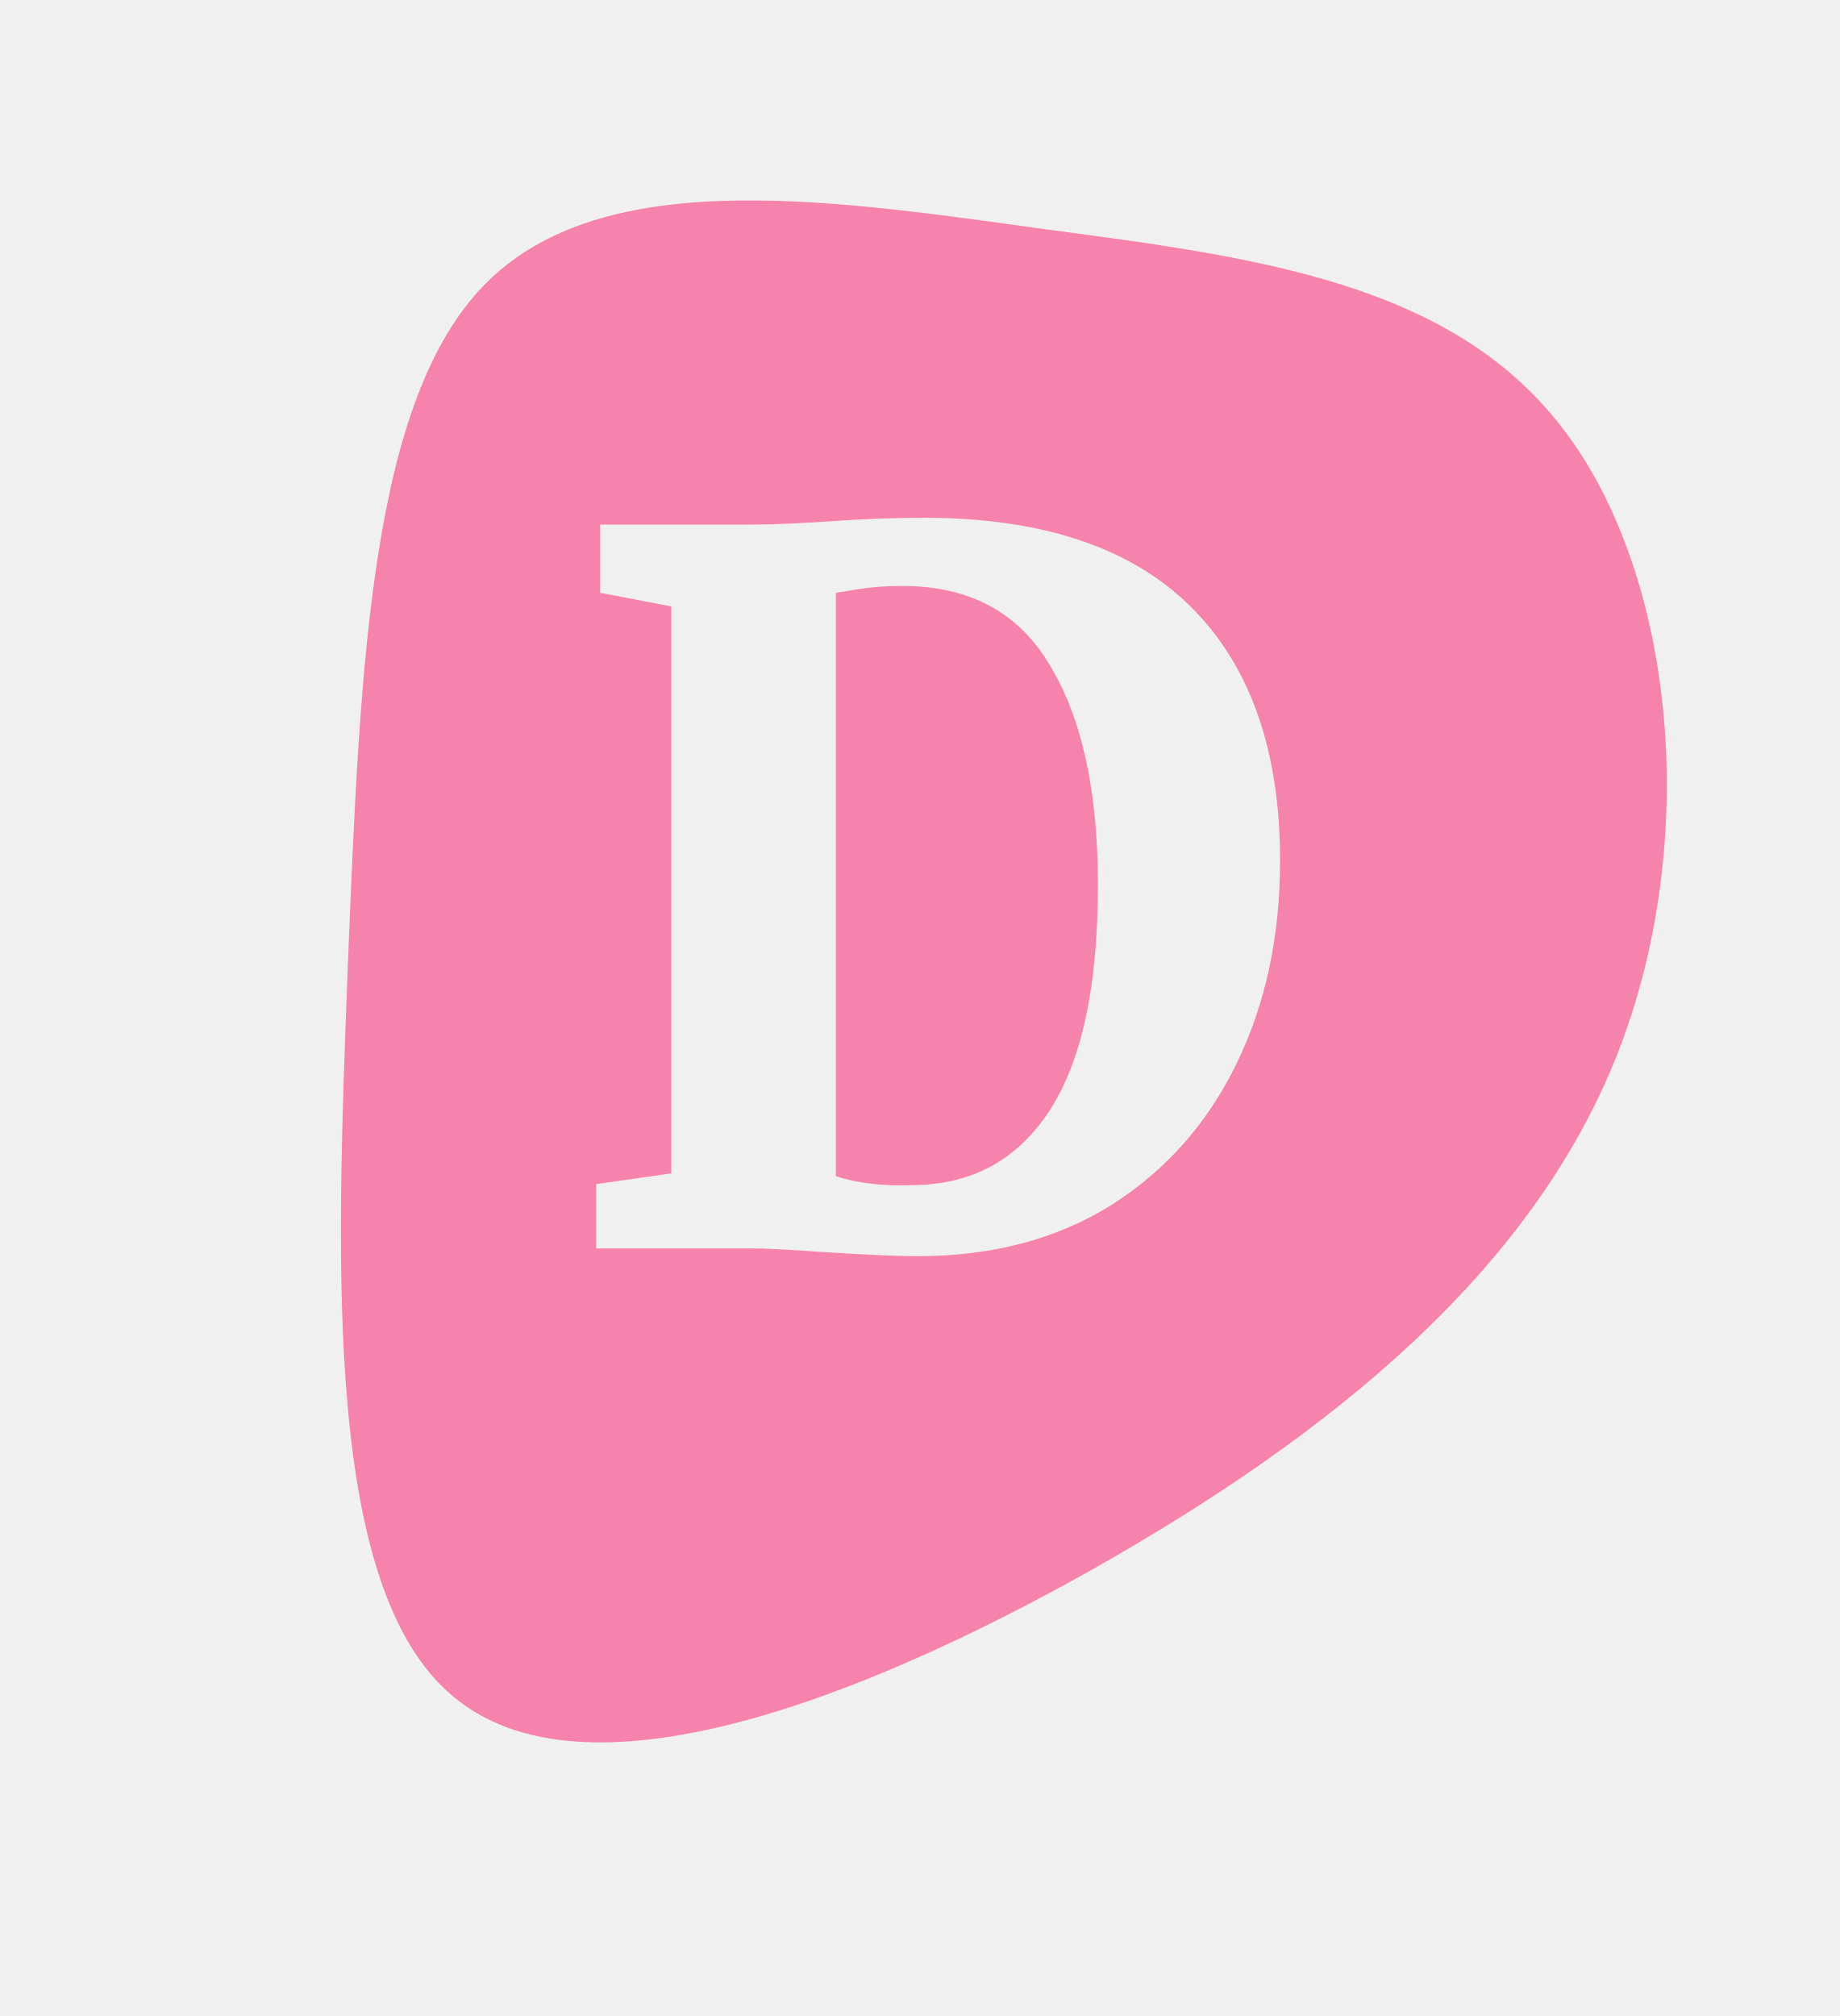
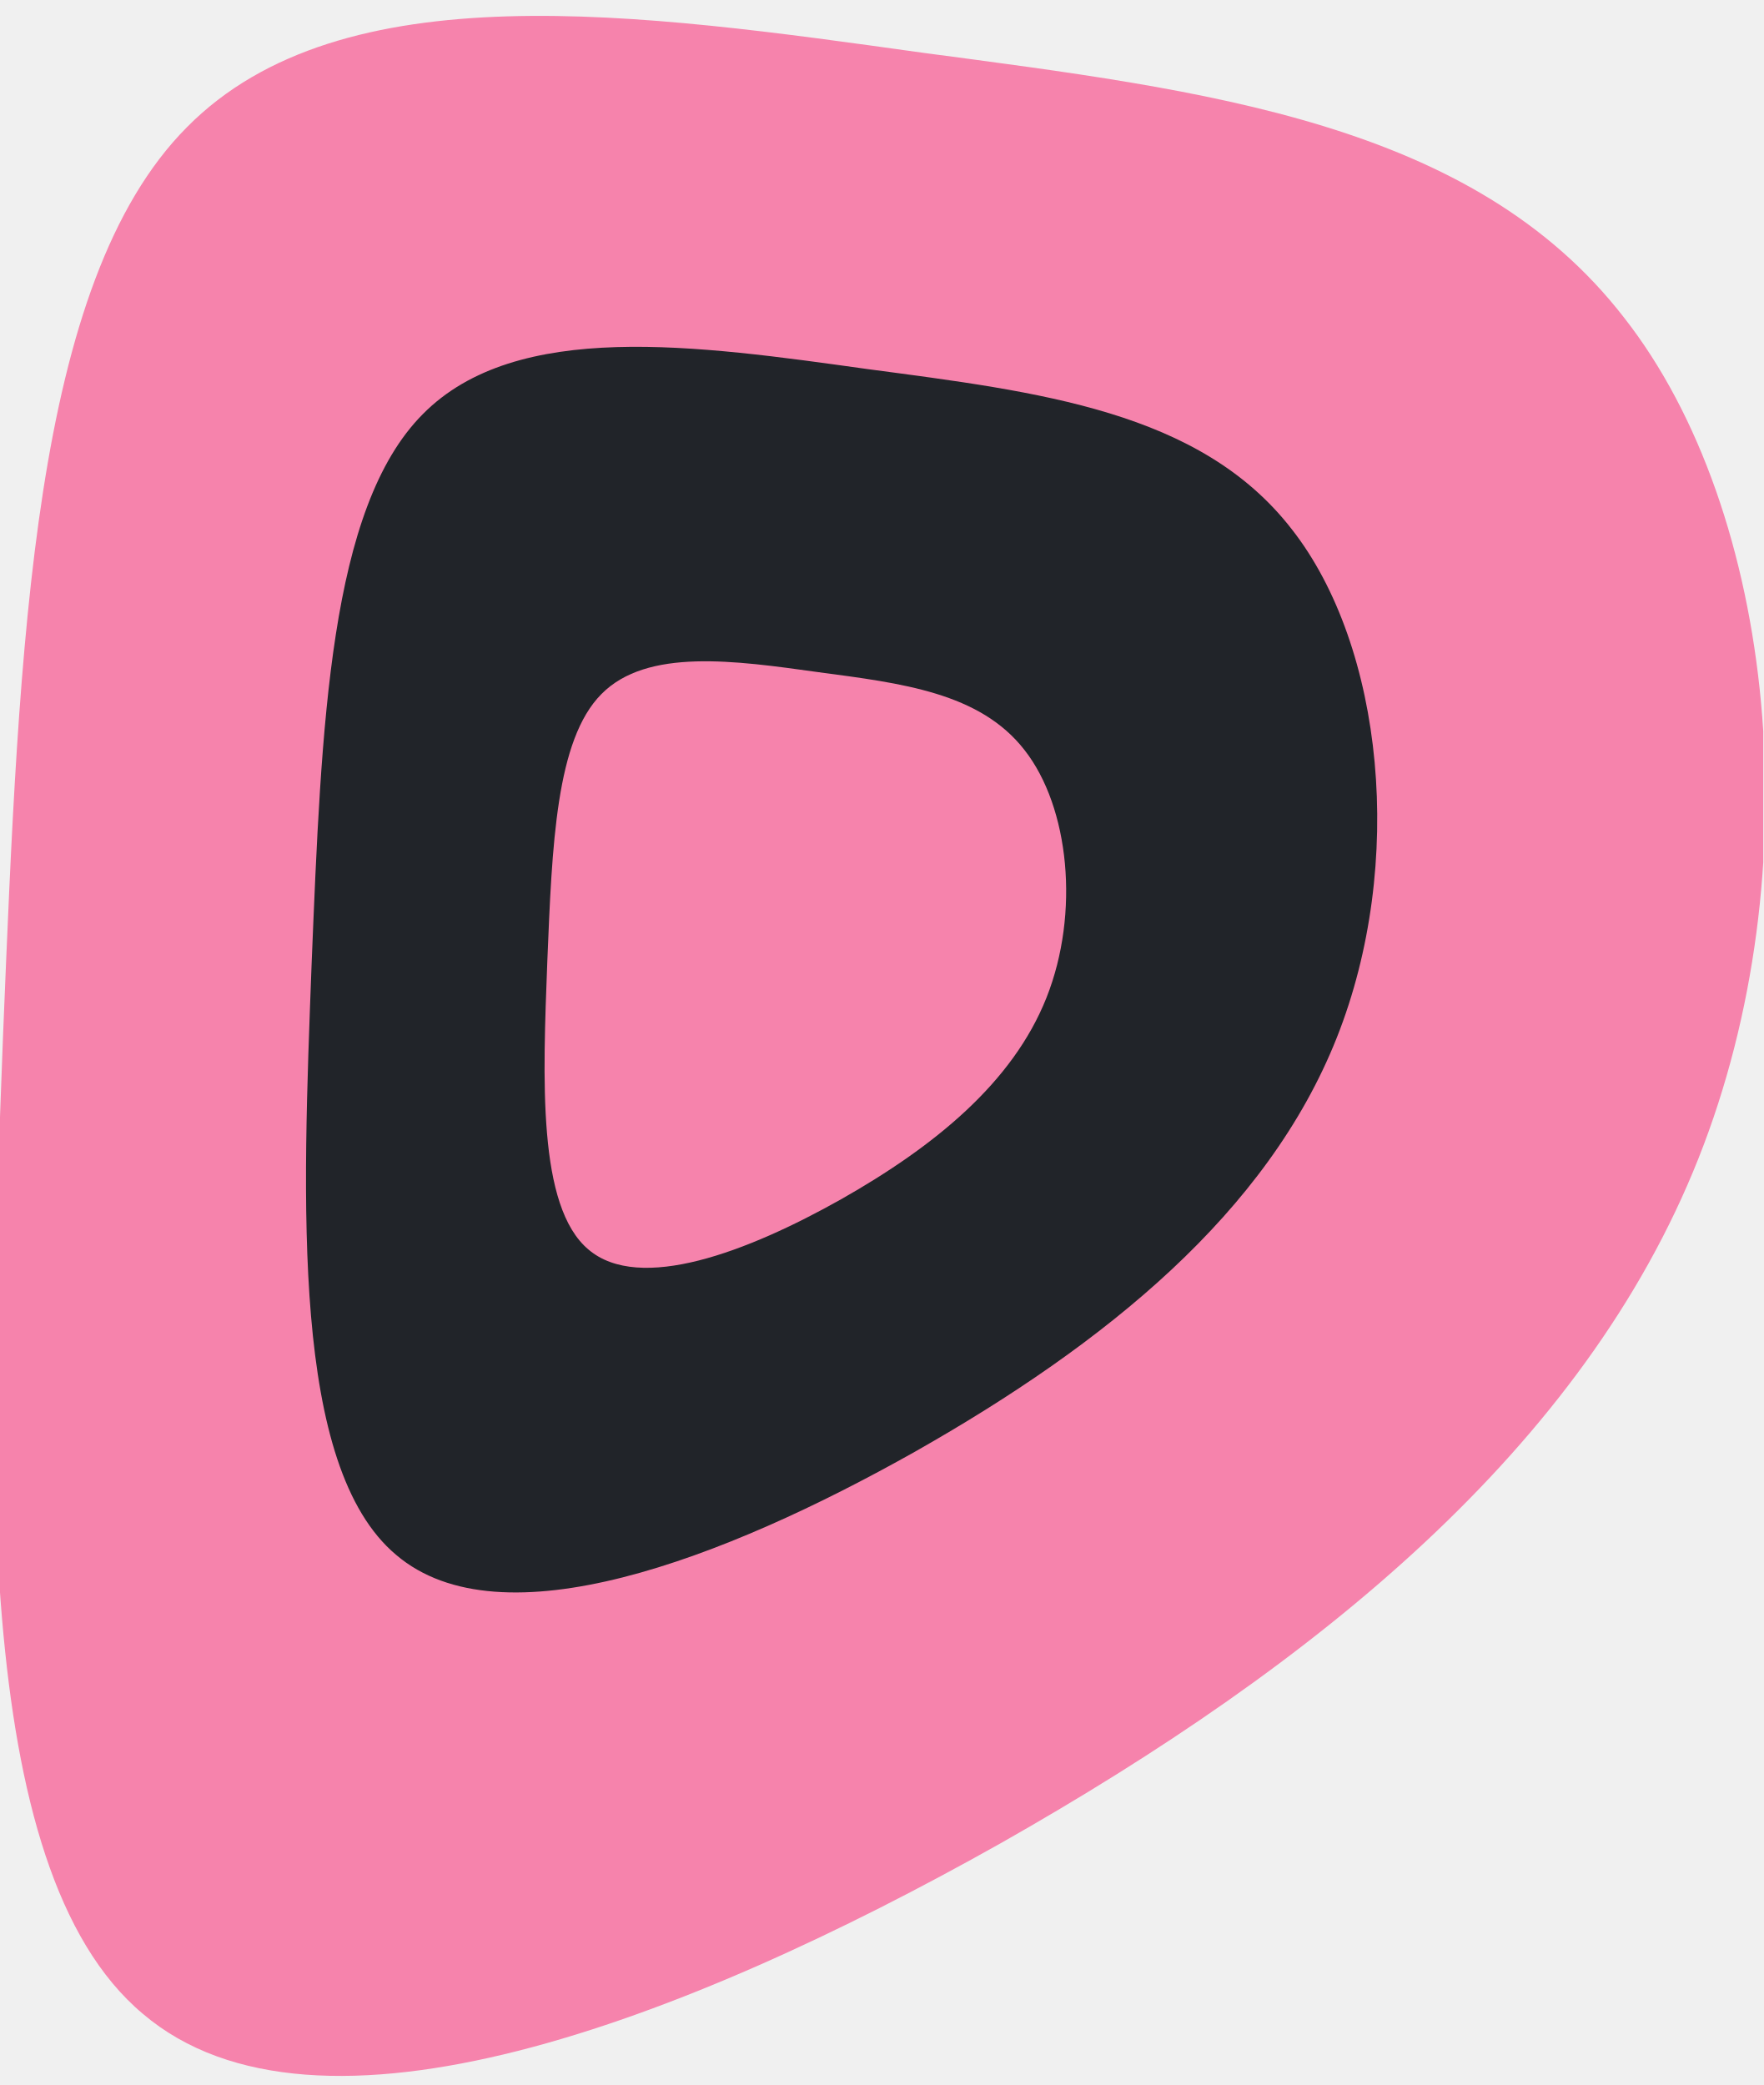
- <svg xmlns="http://www.w3.org/2000/svg" width="136" height="149" viewBox="0 0 136 149" fill="none">
-   <path fill-rule="evenodd" clip-rule="evenodd" d="M33.448 125.341C43.05 133.519 63.334 125.789 80.908 115.903C98.405 105.989 113.159 94.012 119.505 78.018C125.816 62.117 123.797 42.226 115.384 31.501C107.182 20.912 92.887 19.015 77.595 16.986C77.265 16.942 76.934 16.898 76.603 16.854L76.175 16.794C60.673 14.635 44.383 12.365 35.883 20.976C27.429 29.481 26.632 48.897 25.744 70.531L25.715 71.231C25.701 71.604 25.687 71.978 25.673 72.351C24.858 93.987 23.976 117.395 33.448 125.341ZM44.363 43.811L49.619 44.819L49.619 86.723L44.075 87.515L44.075 92.267L55.739 92.267C56.555 92.267 58.355 92.363 61.139 92.555C64.115 92.747 66.347 92.843 67.835 92.843C73.307 92.843 78.059 91.595 82.091 89.099C86.123 86.555 89.219 83.075 91.379 78.659C93.539 74.243 94.619 69.227 94.619 63.611C94.619 55.451 92.411 49.187 87.995 44.819C83.579 40.451 77.003 38.267 68.267 38.267C67.259 38.267 66.107 38.291 64.811 38.339C63.563 38.387 62.627 38.435 62.003 38.483C59.315 38.675 57.179 38.771 55.595 38.771L44.363 38.771L44.363 43.811ZM67.547 87.587C65.387 87.683 63.467 87.467 61.787 86.939L61.787 43.811C62.075 43.763 62.675 43.667 63.587 43.523C64.499 43.379 65.531 43.307 66.683 43.307C71.675 43.307 75.323 45.275 77.627 49.211C79.979 53.099 81.155 58.499 81.155 65.411C81.155 72.899 79.955 78.467 77.555 82.115C75.203 85.715 71.867 87.539 67.547 87.587Z" fill="#F683AC" />
+ <svg xmlns="http://www.w3.org/2000/svg" width="126" height="149" viewBox="0 0 126 149" fill="none">
+   <g clip-path="url(#clip0_2004_551)">
+     <path d="M71.514 131.72C48.812 144.49 22.611 154.475 10.207 143.912C-2.24 133.47 -0.847 102.359 0.217 74.014C1.381 45.706 2.314 20.201 13.352 9.096C24.434 -2.13 45.764 0.96 65.953 3.772C86.187 6.462 105.225 8.717 116.049 22.692C126.917 36.546 129.525 62.24 121.372 82.781C113.175 103.442 94.116 118.913 71.514 131.72Z" fill="#F683AC" />
+     <path d="M65.379 103.745C51.653 111.467 35.809 117.504 28.309 111.117C20.783 104.803 21.625 85.991 22.269 68.852C22.972 51.735 23.537 36.313 30.211 29.598C36.911 22.81 49.809 24.678 62.017 26.379C74.252 28.005 85.764 29.369 92.308 37.819C98.879 46.196 100.457 61.733 95.527 74.153C90.57 86.646 79.046 96.001 65.379 103.745Z" fill="#212429" />
+     <path d="M60.101 85.705C53.417 89.465 45.703 92.405 42.051 89.295C38.386 86.22 38.796 77.06 39.11 68.715C39.452 60.38 39.727 52.871 42.977 49.601C46.239 46.296 52.52 47.206 58.464 48.033C64.422 48.826 70.027 49.49 73.214 53.604C76.413 57.683 77.181 65.248 74.781 71.296C72.368 77.379 66.756 81.934 60.101 85.705Z" fill="#F683AC" />
+   </g>
+   <defs>
+     <clipPath id="clip0_2004_551">
+       <rect width="126" height="149" fill="white" />
+     </clipPath>
+   </defs>
</svg>
